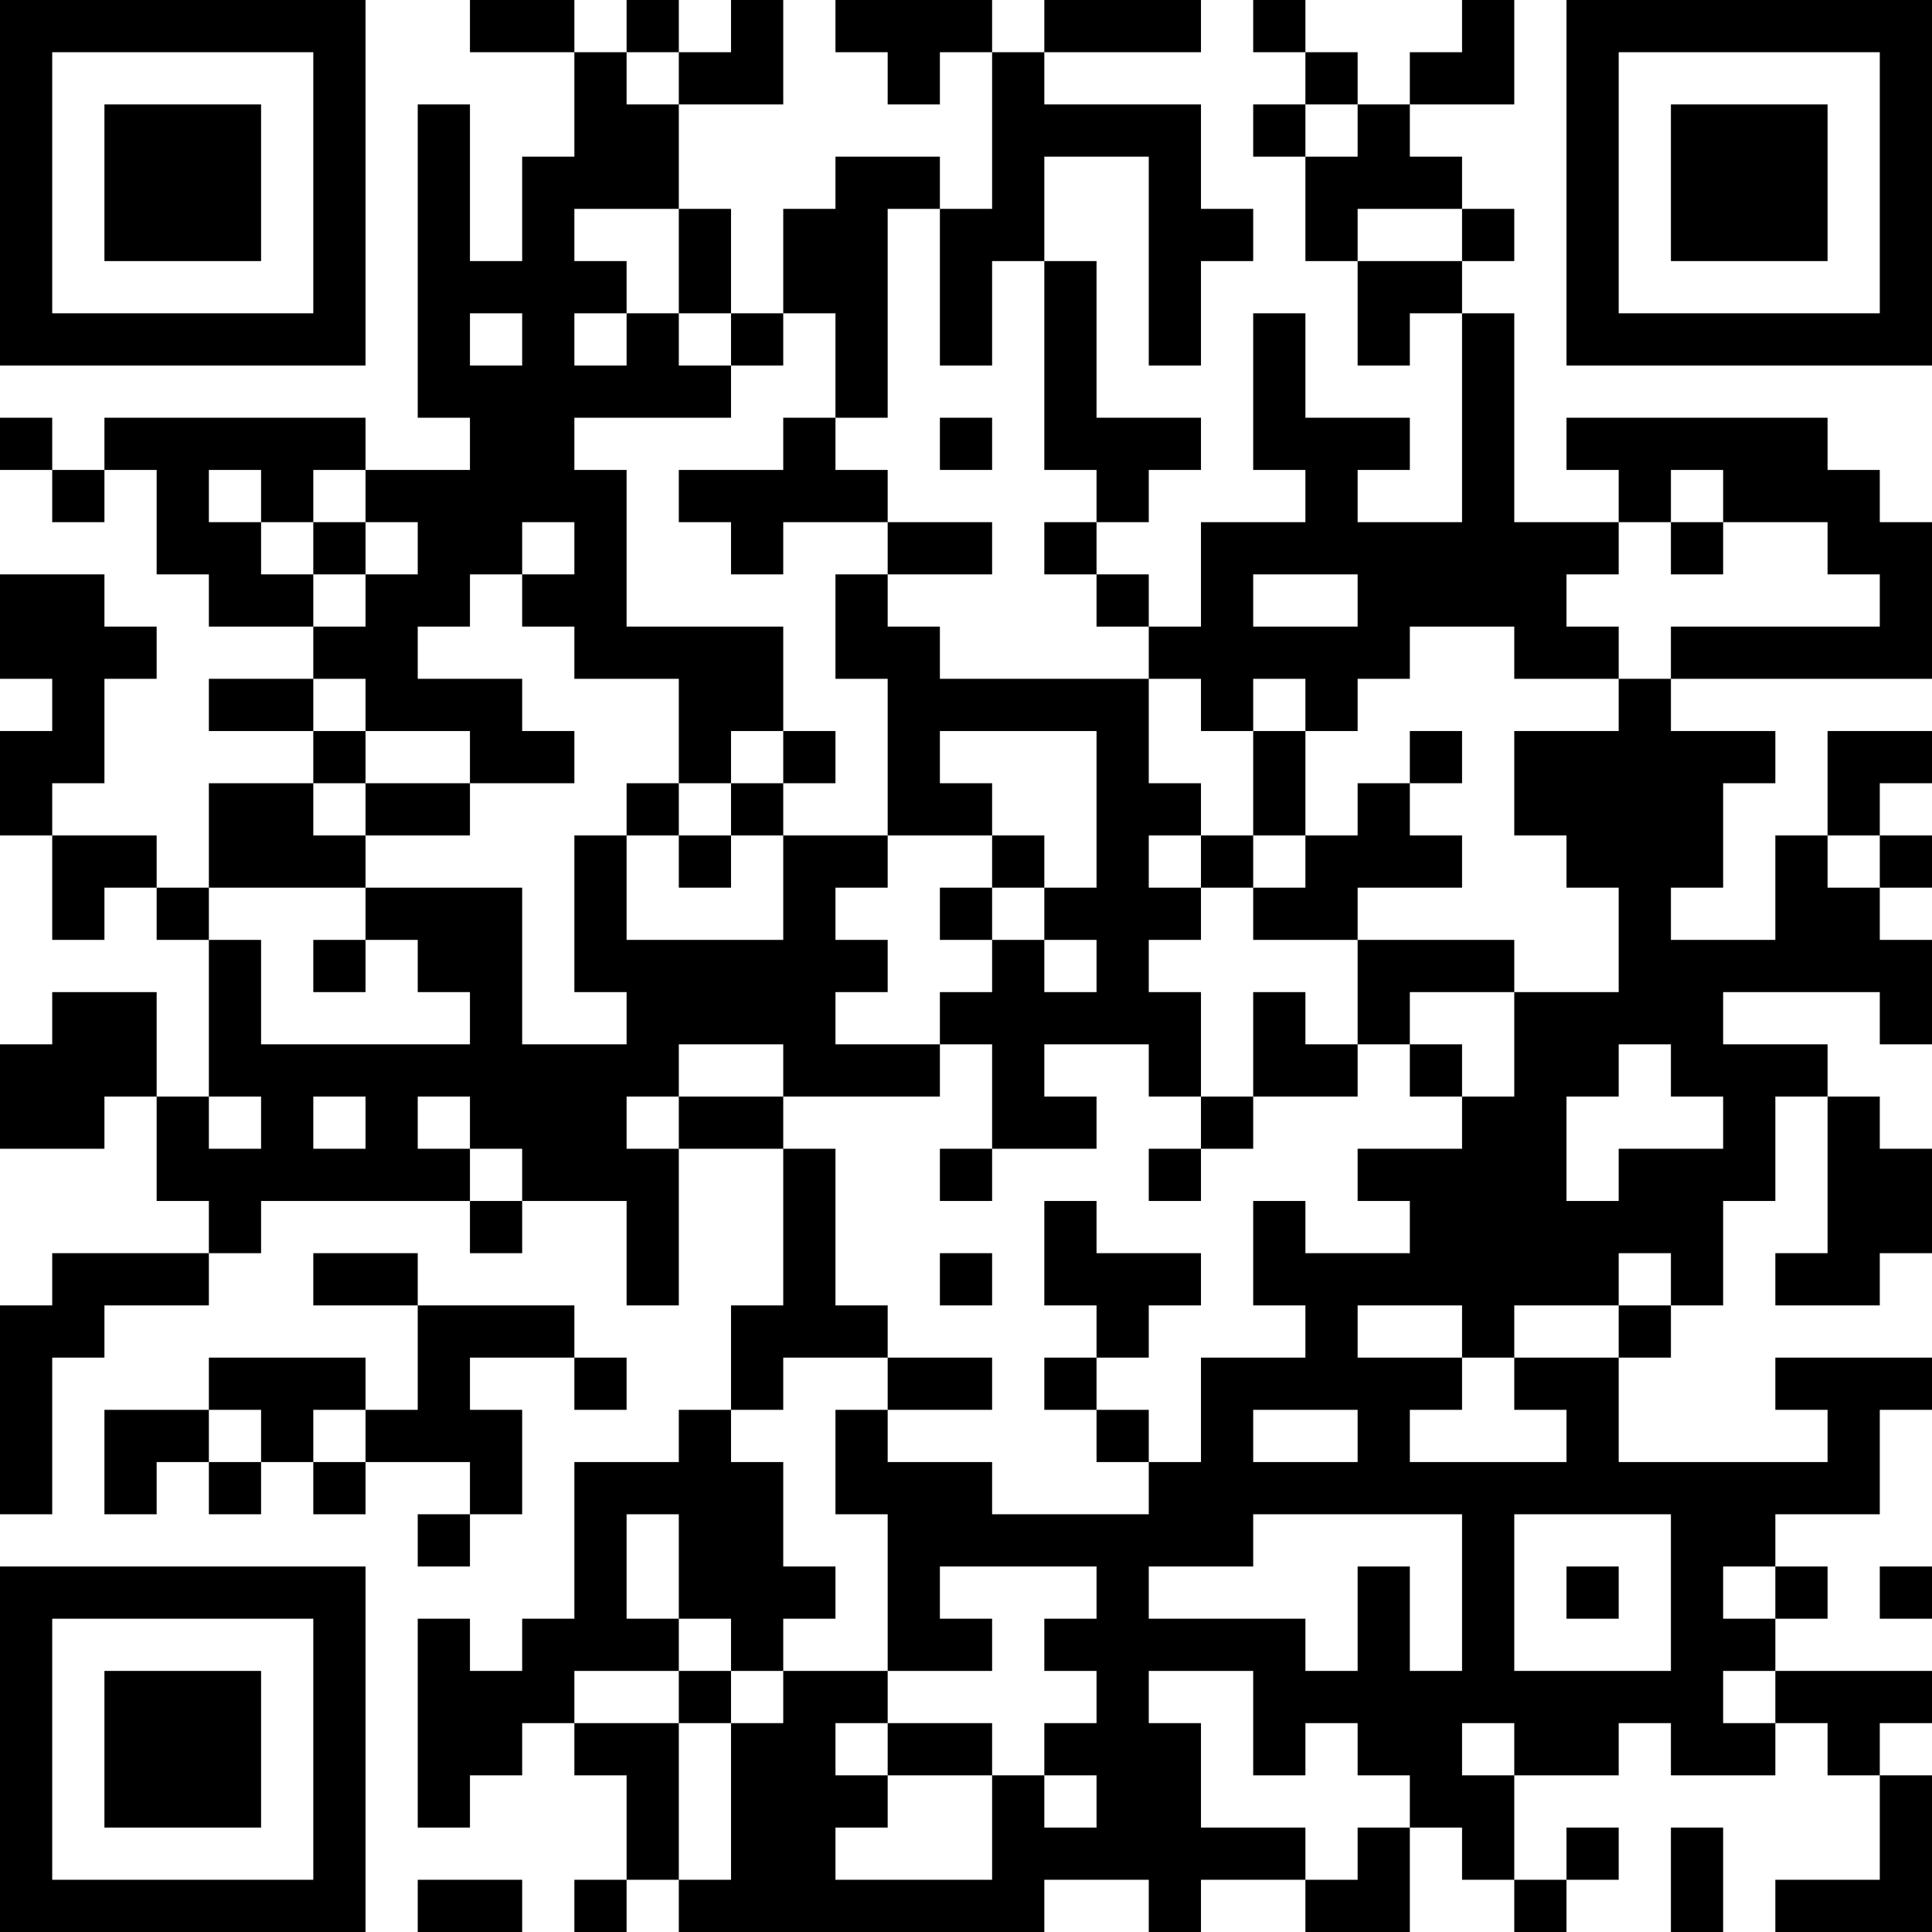
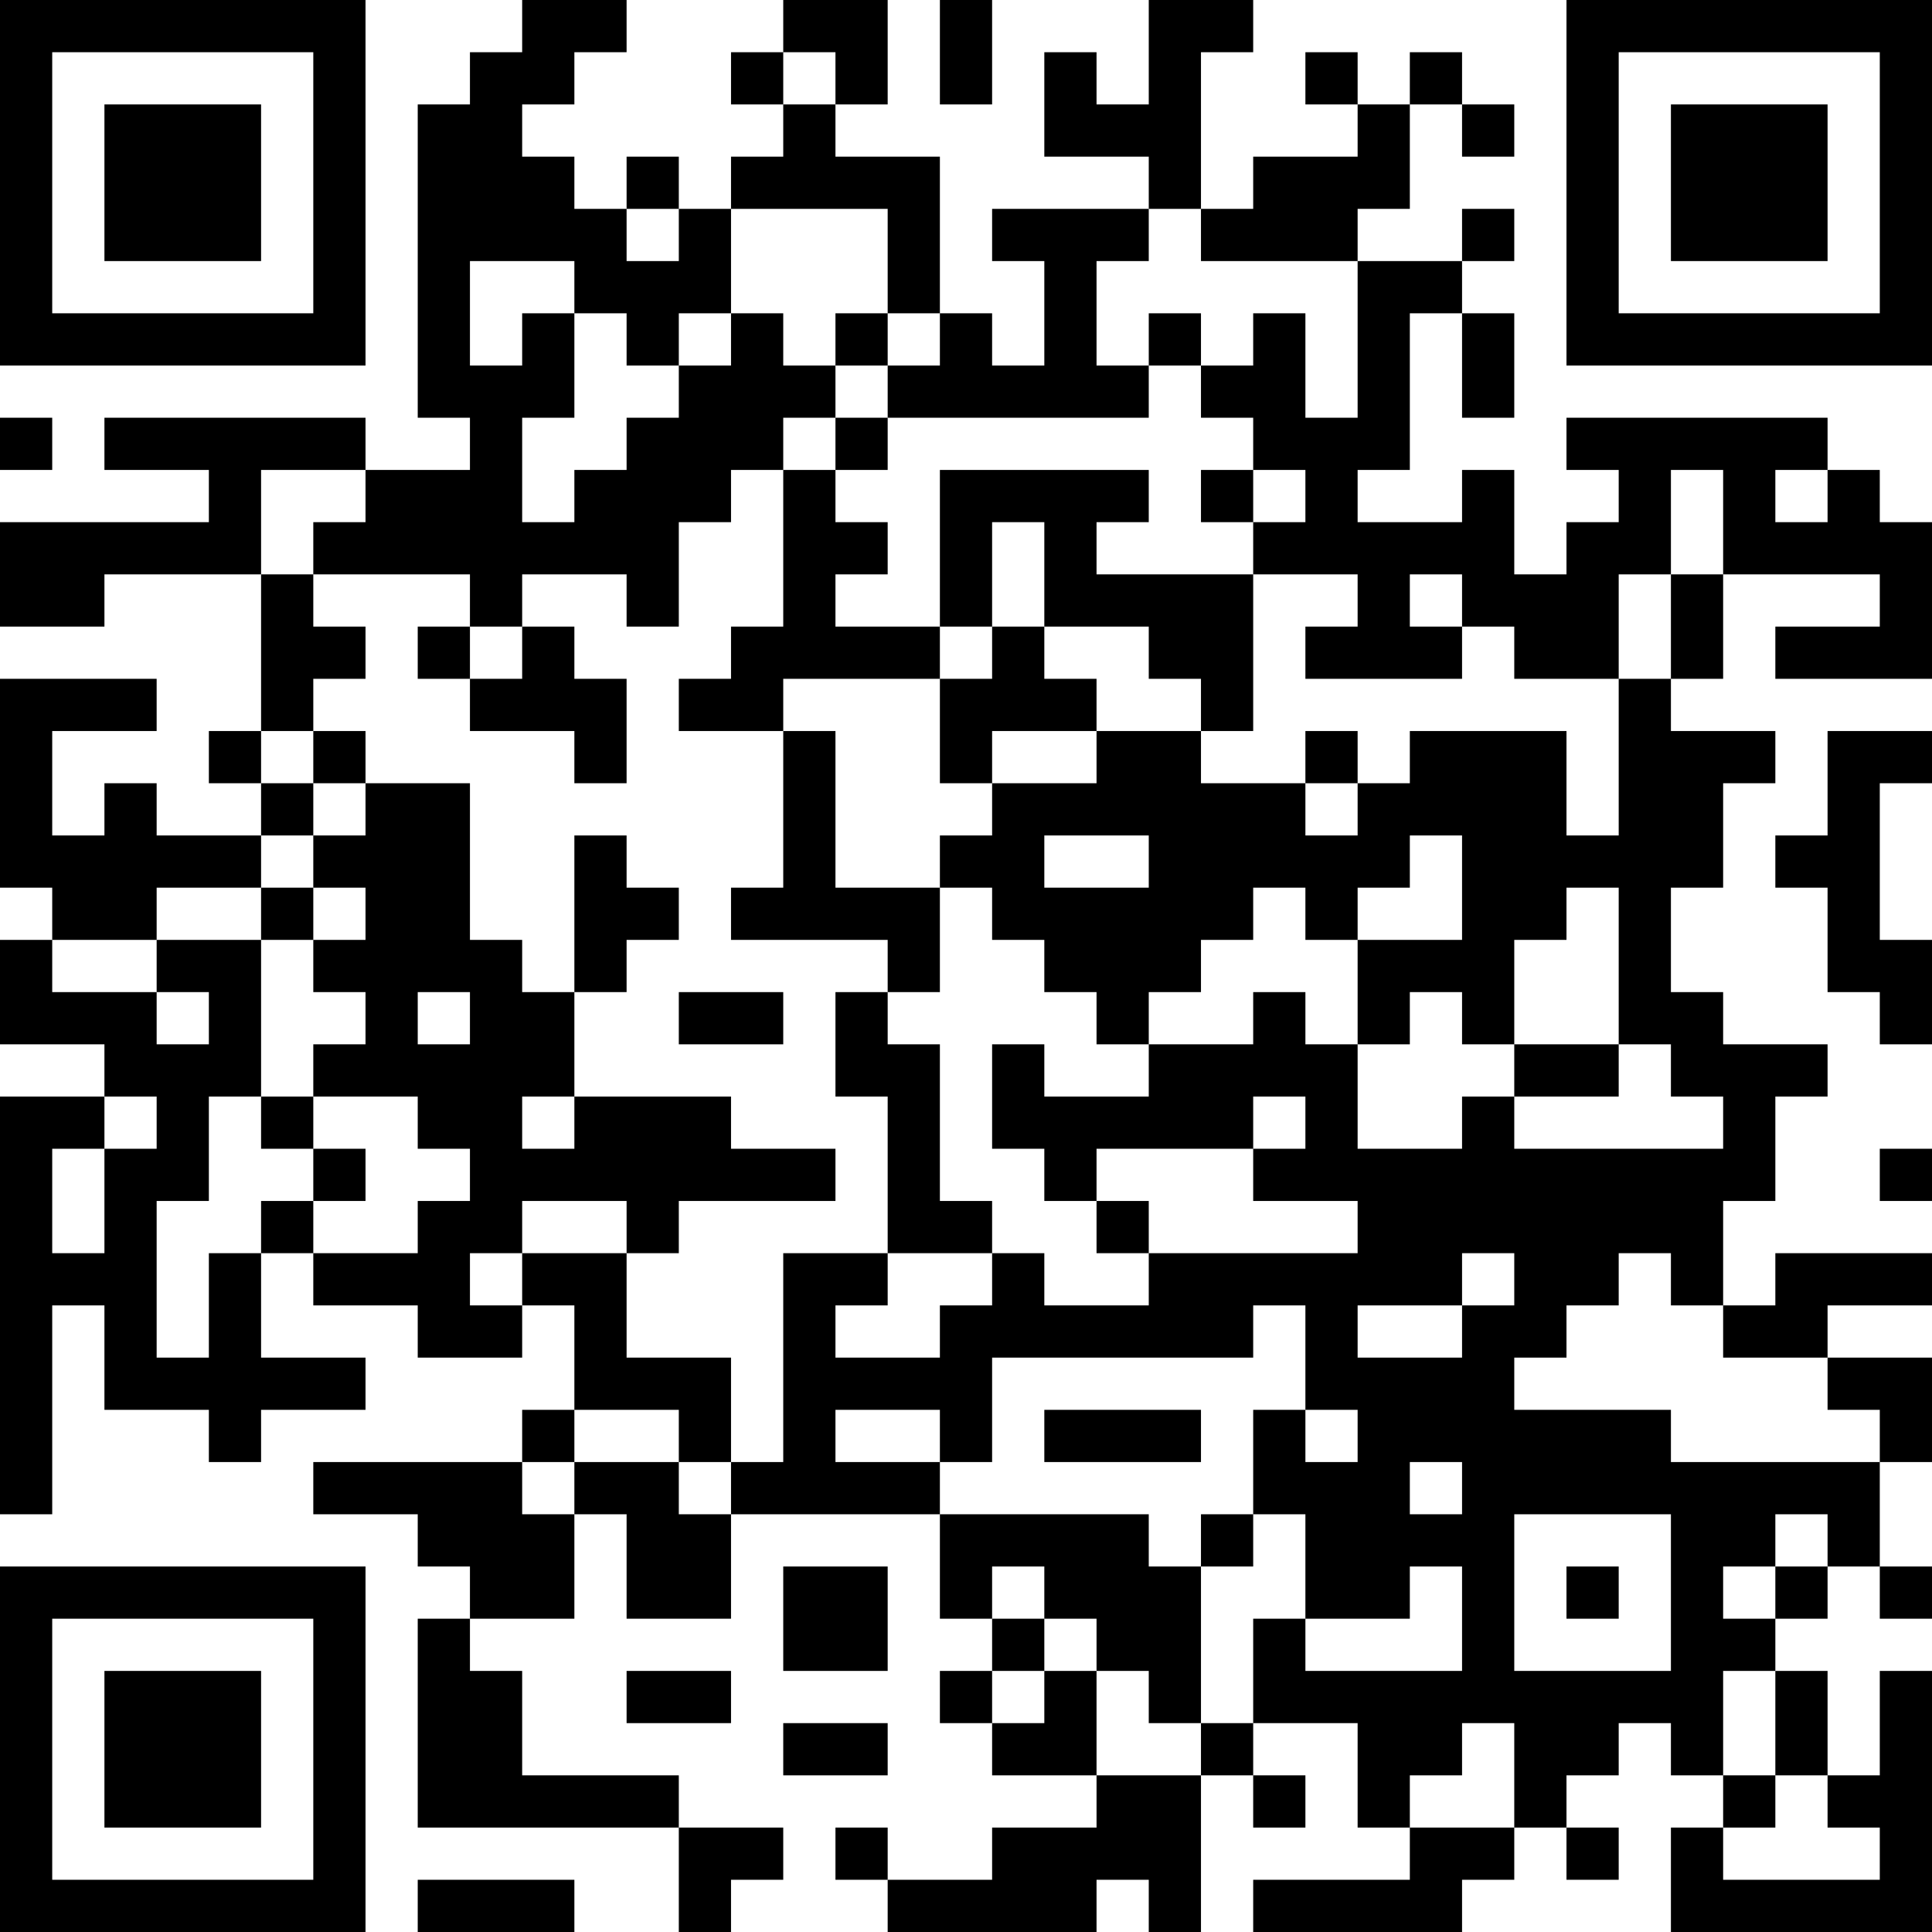
<svg xmlns="http://www.w3.org/2000/svg" width="37mm" height="37mm" version="1.1" viewBox="0 0 37 37">
-   <path d="M0,0H1V1H0zM1,0H2V1H1zM2,0H3V1H2zM3,0H4V1H3zM4,0H5V1H4zM5,0H6V1H5zM6,0H7V1H6zM9,0H10V1H9zM10,0H11V1H10zM12,0H13V1H12zM14,0H15V1H14zM16,0H17V1H16zM17,0H18V1H17zM18,0H19V1H18zM20,0H21V1H20zM21,0H22V1H21zM22,0H23V1H22zM24,0H25V1H24zM28,0H29V1H28zM30,0H31V1H30zM31,0H32V1H31zM32,0H33V1H32zM33,0H34V1H33zM34,0H35V1H34zM35,0H36V1H35zM36,0H37V1H36zM0,1H1V2H0zM6,1H7V2H6zM11,1H12V2H11zM13,1H14V2H13zM14,1H15V2H14zM17,1H18V2H17zM19,1H20V2H19zM25,1H26V2H25zM27,1H28V2H27zM28,1H29V2H28zM30,1H31V2H30zM36,1H37V2H36zM0,2H1V3H0zM2,2H3V3H2zM3,2H4V3H3zM4,2H5V3H4zM6,2H7V3H6zM8,2H9V3H8zM11,2H12V3H11zM12,2H13V3H12zM19,2H20V3H19zM20,2H21V3H20zM21,2H22V3H21zM22,2H23V3H22zM24,2H25V3H24zM26,2H27V3H26zM30,2H31V3H30zM32,2H33V3H32zM33,2H34V3H33zM34,2H35V3H34zM36,2H37V3H36zM0,3H1V4H0zM2,3H3V4H2zM3,3H4V4H3zM4,3H5V4H4zM6,3H7V4H6zM8,3H9V4H8zM10,3H11V4H10zM11,3H12V4H11zM12,3H13V4H12zM16,3H17V4H16zM17,3H18V4H17zM19,3H20V4H19zM22,3H23V4H22zM25,3H26V4H25zM26,3H27V4H26zM27,3H28V4H27zM30,3H31V4H30zM32,3H33V4H32zM33,3H34V4H33zM34,3H35V4H34zM36,3H37V4H36zM0,4H1V5H0zM2,4H3V5H2zM3,4H4V5H3zM4,4H5V5H4zM6,4H7V5H6zM8,4H9V5H8zM10,4H11V5H10zM13,4H14V5H13zM15,4H16V5H15zM16,4H17V5H16zM18,4H19V5H18zM19,4H20V5H19zM22,4H23V5H22zM23,4H24V5H23zM25,4H26V5H25zM28,4H29V5H28zM30,4H31V5H30zM32,4H33V5H32zM33,4H34V5H33zM34,4H35V5H34zM36,4H37V5H36zM0,5H1V6H0zM6,5H7V6H6zM8,5H9V6H8zM9,5H10V6H9zM10,5H11V6H10zM11,5H12V6H11zM13,5H14V6H13zM15,5H16V6H15zM16,5H17V6H16zM18,5H19V6H18zM20,5H21V6H20zM22,5H23V6H22zM26,5H27V6H26zM27,5H28V6H27zM30,5H31V6H30zM36,5H37V6H36zM0,6H1V7H0zM1,6H2V7H1zM2,6H3V7H2zM3,6H4V7H3zM4,6H5V7H4zM5,6H6V7H5zM6,6H7V7H6zM8,6H9V7H8zM10,6H11V7H10zM12,6H13V7H12zM14,6H15V7H14zM16,6H17V7H16zM18,6H19V7H18zM20,6H21V7H20zM22,6H23V7H22zM24,6H25V7H24zM26,6H27V7H26zM28,6H29V7H28zM30,6H31V7H30zM31,6H32V7H31zM32,6H33V7H32zM33,6H34V7H33zM34,6H35V7H34zM35,6H36V7H35zM36,6H37V7H36zM8,7H9V8H8zM9,7H10V8H9zM10,7H11V8H10zM11,7H12V8H11zM12,7H13V8H12zM13,7H14V8H13zM16,7H17V8H16zM20,7H21V8H20zM24,7H25V8H24zM28,7H29V8H28zM0,8H1V9H0zM2,8H3V9H2zM3,8H4V9H3zM4,8H5V9H4zM5,8H6V9H5zM6,8H7V9H6zM9,8H10V9H9zM10,8H11V9H10zM15,8H16V9H15zM18,8H19V9H18zM20,8H21V9H20zM21,8H22V9H21zM22,8H23V9H22zM24,8H25V9H24zM25,8H26V9H25zM26,8H27V9H26zM28,8H29V9H28zM30,8H31V9H30zM31,8H32V9H31zM32,8H33V9H32zM33,8H34V9H33zM34,8H35V9H34zM1,9H2V10H1zM3,9H4V10H3zM5,9H6V10H5zM7,9H8V10H7zM8,9H9V10H8zM9,9H10V10H9zM10,9H11V10H10zM11,9H12V10H11zM13,9H14V10H13zM14,9H15V10H14zM15,9H16V10H15zM16,9H17V10H16zM21,9H22V10H21zM25,9H26V10H25zM28,9H29V10H28zM31,9H32V10H31zM33,9H34V10H33zM34,9H35V10H34zM35,9H36V10H35zM3,10H4V11H3zM4,10H5V11H4zM6,10H7V11H6zM8,10H9V11H8zM9,10H10V11H9zM11,10H12V11H11zM14,10H15V11H14zM17,10H18V11H17zM18,10H19V11H18zM20,10H21V11H20zM23,10H24V11H23zM24,10H25V11H24zM25,10H26V11H25zM26,10H27V11H26zM27,10H28V11H27zM28,10H29V11H28zM29,10H30V11H29zM30,10H31V11H30zM32,10H33V11H32zM35,10H36V11H35zM36,10H37V11H36zM0,11H1V12H0zM1,11H2V12H1zM4,11H5V12H4zM5,11H6V12H5zM7,11H8V12H7zM8,11H9V12H8zM10,11H11V12H10zM11,11H12V12H11zM16,11H17V12H16zM21,11H22V12H21zM23,11H24V12H23zM26,11H27V12H26zM27,11H28V12H27zM28,11H29V12H28zM29,11H30V12H29zM36,11H37V12H36zM0,12H1V13H0zM1,12H2V13H1zM2,12H3V13H2zM6,12H7V13H6zM7,12H8V13H7zM11,12H12V13H11zM12,12H13V13H12zM13,12H14V13H13zM14,12H15V13H14zM16,12H17V13H16zM17,12H18V13H17zM22,12H23V13H22zM23,12H24V13H23zM24,12H25V13H24zM25,12H26V13H25zM26,12H27V13H26zM29,12H30V13H29zM30,12H31V13H30zM32,12H33V13H32zM33,12H34V13H33zM34,12H35V13H34zM35,12H36V13H35zM36,12H37V13H36zM1,13H2V14H1zM4,13H5V14H4zM5,13H6V14H5zM7,13H8V14H7zM8,13H9V14H8zM9,13H10V14H9zM13,13H14V14H13zM14,13H15V14H14zM17,13H18V14H17zM18,13H19V14H18zM19,13H20V14H19zM20,13H21V14H20zM21,13H22V14H21zM23,13H24V14H23zM25,13H26V14H25zM31,13H32V14H31zM0,14H1V15H0zM1,14H2V15H1zM6,14H7V15H6zM9,14H10V15H9zM10,14H11V15H10zM13,14H14V15H13zM15,14H16V15H15zM17,14H18V15H17zM21,14H22V15H21zM24,14H25V15H24zM27,14H28V15H27zM29,14H30V15H29zM30,14H31V15H30zM31,14H32V15H31zM32,14H33V15H32zM33,14H34V15H33zM35,14H36V15H35zM36,14H37V15H36zM0,15H1V16H0zM4,15H5V16H4zM5,15H6V16H5zM7,15H8V16H7zM8,15H9V16H8zM12,15H13V16H12zM14,15H15V16H14zM17,15H18V16H17zM18,15H19V16H18zM21,15H22V16H21zM22,15H23V16H22zM24,15H25V16H24zM26,15H27V16H26zM29,15H30V16H29zM30,15H31V16H30zM31,15H32V16H31zM32,15H33V16H32zM35,15H36V16H35zM1,16H2V17H1zM2,16H3V17H2zM4,16H5V17H4zM5,16H6V17H5zM6,16H7V17H6zM11,16H12V17H11zM13,16H14V17H13zM15,16H16V17H15zM16,16H17V17H16zM19,16H20V17H19zM21,16H22V17H21zM23,16H24V17H23zM25,16H26V17H25zM26,16H27V17H26zM27,16H28V17H27zM30,16H31V17H30zM31,16H32V17H31zM32,16H33V17H32zM34,16H35V17H34zM36,16H37V17H36zM1,17H2V18H1zM3,17H4V18H3zM7,17H8V18H7zM8,17H9V18H8zM9,17H10V18H9zM11,17H12V18H11zM15,17H16V18H15zM18,17H19V18H18zM20,17H21V18H20zM21,17H22V18H21zM22,17H23V18H22zM24,17H25V18H24zM25,17H26V18H25zM31,17H32V18H31zM34,17H35V18H34zM35,17H36V18H35zM4,18H5V19H4zM6,18H7V19H6zM8,18H9V19H8zM9,18H10V19H9zM11,18H12V19H11zM12,18H13V19H12zM13,18H14V19H13zM14,18H15V19H14zM15,18H16V19H15zM16,18H17V19H16zM19,18H20V19H19zM21,18H22V19H21zM26,18H27V19H26zM27,18H28V19H27zM28,18H29V19H28zM31,18H32V19H31zM32,18H33V19H32zM33,18H34V19H33zM34,18H35V19H34zM35,18H36V19H35zM36,18H37V19H36zM1,19H2V20H1zM2,19H3V20H2zM4,19H5V20H4zM9,19H10V20H9zM12,19H13V20H12zM13,19H14V20H13zM14,19H15V20H14zM15,19H16V20H15zM18,19H19V20H18zM19,19H20V20H19zM20,19H21V20H20zM21,19H22V20H21zM22,19H23V20H22zM24,19H25V20H24zM26,19H27V20H26zM29,19H30V20H29zM30,19H31V20H30zM31,19H32V20H31zM32,19H33V20H32zM36,19H37V20H36zM0,20H1V21H0zM1,20H2V21H1zM2,20H3V21H2zM4,20H5V21H4zM5,20H6V21H5zM6,20H7V21H6zM7,20H8V21H7zM8,20H9V21H8zM9,20H10V21H9zM10,20H11V21H10zM11,20H12V21H11zM12,20H13V21H12zM15,20H16V21H15zM16,20H17V21H16zM17,20H18V21H17zM19,20H20V21H19zM22,20H23V21H22zM24,20H25V21H24zM25,20H26V21H25zM27,20H28V21H27zM29,20H30V21H29zM30,20H31V21H30zM32,20H33V21H32zM33,20H34V21H33zM34,20H35V21H34zM0,21H1V22H0zM1,21H2V22H1zM3,21H4V22H3zM5,21H6V22H5zM7,21H8V22H7zM9,21H10V22H9zM10,21H11V22H10zM11,21H12V22H11zM13,21H14V22H13zM14,21H15V22H14zM19,21H20V22H19zM20,21H21V22H20zM23,21H24V22H23zM28,21H29V22H28zM29,21H30V22H29zM33,21H34V22H33zM35,21H36V22H35zM3,22H4V23H3zM4,22H5V23H4zM5,22H6V23H5zM6,22H7V23H6zM7,22H8V23H7zM8,22H9V23H8zM10,22H11V23H10zM11,22H12V23H11zM12,22H13V23H12zM15,22H16V23H15zM18,22H19V23H18zM22,22H23V23H22zM26,22H27V23H26zM27,22H28V23H27zM28,22H29V23H28zM29,22H30V23H29zM31,22H32V23H31zM32,22H33V23H32zM33,22H34V23H33zM35,22H36V23H35zM36,22H37V23H36zM4,23H5V24H4zM9,23H10V24H9zM12,23H13V24H12zM15,23H16V24H15zM20,23H21V24H20zM24,23H25V24H24zM27,23H28V24H27zM28,23H29V24H28zM29,23H30V24H29zM30,23H31V24H30zM31,23H32V24H31zM32,23H33V24H32zM35,23H36V24H35zM36,23H37V24H36zM1,24H2V25H1zM2,24H3V25H2zM3,24H4V25H3zM6,24H7V25H6zM7,24H8V25H7zM12,24H13V25H12zM15,24H16V25H15zM18,24H19V25H18zM20,24H21V25H20zM21,24H22V25H21zM22,24H23V25H22zM24,24H25V25H24zM25,24H26V25H25zM26,24H27V25H26zM27,24H28V25H27zM28,24H29V25H28zM29,24H30V25H29zM30,24H31V25H30zM32,24H33V25H32zM34,24H35V25H34zM35,24H36V25H35zM0,25H1V26H0zM1,25H2V26H1zM8,25H9V26H8zM9,25H10V26H9zM10,25H11V26H10zM14,25H15V26H14zM15,25H16V26H15zM16,25H17V26H16zM21,25H22V26H21zM25,25H26V26H25zM28,25H29V26H28zM31,25H32V26H31zM0,26H1V27H0zM4,26H5V27H4zM5,26H6V27H5zM6,26H7V27H6zM8,26H9V27H8zM11,26H12V27H11zM14,26H15V27H14zM17,26H18V27H17zM18,26H19V27H18zM20,26H21V27H20zM23,26H24V27H23zM24,26H25V27H24zM25,26H26V27H25zM26,26H27V27H26zM27,26H28V27H27zM29,26H30V27H29zM30,26H31V27H30zM34,26H35V27H34zM35,26H36V27H35zM36,26H37V27H36zM0,27H1V28H0zM2,27H3V28H2zM3,27H4V28H3zM5,27H6V28H5zM7,27H8V28H7zM8,27H9V28H8zM9,27H10V28H9zM13,27H14V28H13zM16,27H17V28H16zM21,27H22V28H21zM23,27H24V28H23zM26,27H27V28H26zM30,27H31V28H30zM35,27H36V28H35zM0,28H1V29H0zM2,28H3V29H2zM4,28H5V29H4zM6,28H7V29H6zM9,28H10V29H9zM11,28H12V29H11zM12,28H13V29H12zM13,28H14V29H13zM14,28H15V29H14zM16,28H17V29H16zM17,28H18V29H17zM18,28H19V29H18zM22,28H23V29H22zM23,28H24V29H23zM24,28H25V29H24zM25,28H26V29H25zM26,28H27V29H26zM27,28H28V29H27zM28,28H29V29H28zM29,28H30V29H29zM30,28H31V29H30zM31,28H32V29H31zM32,28H33V29H32zM33,28H34V29H33zM34,28H35V29H34zM35,28H36V29H35zM8,29H9V30H8zM11,29H12V30H11zM13,29H14V30H13zM14,29H15V30H14zM17,29H18V30H17zM18,29H19V30H18zM19,29H20V30H19zM20,29H21V30H20zM21,29H22V30H21zM22,29H23V30H22zM23,29H24V30H23zM28,29H29V30H28zM32,29H33V30H32zM33,29H34V30H33zM0,30H1V31H0zM1,30H2V31H1zM2,30H3V31H2zM3,30H4V31H3zM4,30H5V31H4zM5,30H6V31H5zM6,30H7V31H6zM11,30H12V31H11zM13,30H14V31H13zM14,30H15V31H14zM15,30H16V31H15zM17,30H18V31H17zM21,30H22V31H21zM26,30H27V31H26zM28,30H29V31H28zM30,30H31V31H30zM32,30H33V31H32zM34,30H35V31H34zM36,30H37V31H36zM0,31H1V32H0zM6,31H7V32H6zM8,31H9V32H8zM10,31H11V32H10zM11,31H12V32H11zM12,31H13V32H12zM14,31H15V32H14zM17,31H18V32H17zM18,31H19V32H18zM20,31H21V32H20zM21,31H22V32H21zM22,31H23V32H22zM23,31H24V32H23zM24,31H25V32H24zM26,31H27V32H26zM28,31H29V32H28zM32,31H33V32H32zM33,31H34V32H33zM0,32H1V33H0zM2,32H3V33H2zM3,32H4V33H3zM4,32H5V33H4zM6,32H7V33H6zM8,32H9V33H8zM9,32H10V33H9zM10,32H11V33H10zM13,32H14V33H13zM15,32H16V33H15zM16,32H17V33H16zM21,32H22V33H21zM24,32H25V33H24zM25,32H26V33H25zM26,32H27V33H26zM27,32H28V33H27zM28,32H29V33H28zM29,32H30V33H29zM30,32H31V33H30zM31,32H32V33H31zM32,32H33V33H32zM34,32H35V33H34zM35,32H36V33H35zM36,32H37V33H36zM0,33H1V34H0zM2,33H3V34H2zM3,33H4V34H3zM4,33H5V34H4zM6,33H7V34H6zM8,33H9V34H8zM9,33H10V34H9zM11,33H12V34H11zM12,33H13V34H12zM14,33H15V34H14zM15,33H16V34H15zM17,33H18V34H17zM18,33H19V34H18zM20,33H21V34H20zM21,33H22V34H21zM22,33H23V34H22zM24,33H25V34H24zM26,33H27V34H26zM27,33H28V34H27zM29,33H30V34H29zM30,33H31V34H30zM32,33H33V34H32zM33,33H34V34H33zM35,33H36V34H35zM0,34H1V35H0zM2,34H3V35H2zM3,34H4V35H3zM4,34H5V35H4zM6,34H7V35H6zM8,34H9V35H8zM12,34H13V35H12zM14,34H15V35H14zM15,34H16V35H15zM16,34H17V35H16zM19,34H20V35H19zM21,34H22V35H21zM22,34H23V35H22zM27,34H28V35H27zM28,34H29V35H28zM36,34H37V35H36zM0,35H1V36H0zM6,35H7V36H6zM12,35H13V36H12zM14,35H15V36H14zM15,35H16V36H15zM19,35H20V36H19zM20,35H21V36H20zM21,35H22V36H21zM22,35H23V36H22zM23,35H24V36H23zM24,35H25V36H24zM26,35H27V36H26zM28,35H29V36H28zM30,35H31V36H30zM32,35H33V36H32zM36,35H37V36H36zM0,36H1V37H0zM1,36H2V37H1zM2,36H3V37H2zM3,36H4V37H3zM4,36H5V37H4zM5,36H6V37H5zM6,36H7V37H6zM8,36H9V37H8zM9,36H10V37H9zM11,36H12V37H11zM13,36H14V37H13zM14,36H15V37H14zM15,36H16V37H15zM16,36H17V37H16zM17,36H18V37H17zM18,36H19V37H18zM19,36H20V37H19zM22,36H23V37H22zM25,36H26V37H25zM26,36H27V37H26zM29,36H30V37H29zM32,36H33V37H32zM34,36H35V37H34zM35,36H36V37H35zM36,36H37V37H36z" id="qr-path" fill="#000000" fill-opacity="1" fill-rule="nonzero" stroke="none" />
+   <path d="M0,0H1V1H0zM1,0H2V1H1zM2,0H3V1H2zM3,0H4V1H3zM4,0H5V1H4zM5,0H6V1H5zM6,0H7V1H6zM10,0H11V1H10zM11,0H12V1H11zM15,0H16V1H15zM16,0H17V1H16zM18,0H19V1H18zM22,0H23V1H22zM23,0H24V1H23zM30,0H31V1H30zM31,0H32V1H31zM32,0H33V1H32zM33,0H34V1H33zM34,0H35V1H34zM35,0H36V1H35zM36,0H37V1H36zM0,1H1V2H0zM6,1H7V2H6zM9,1H10V2H9zM10,1H11V2H10zM14,1H15V2H14zM16,1H17V2H16zM18,1H19V2H18zM20,1H21V2H20zM22,1H23V2H22zM25,1H26V2H25zM27,1H28V2H27zM30,1H31V2H30zM36,1H37V2H36zM0,2H1V3H0zM2,2H3V3H2zM3,2H4V3H3zM4,2H5V3H4zM6,2H7V3H6zM8,2H9V3H8zM9,2H10V3H9zM15,2H16V3H15zM20,2H21V3H20zM21,2H22V3H21zM22,2H23V3H22zM26,2H27V3H26zM28,2H29V3H28zM30,2H31V3H30zM32,2H33V3H32zM33,2H34V3H33zM34,2H35V3H34zM36,2H37V3H36zM0,3H1V4H0zM2,3H3V4H2zM3,3H4V4H3zM4,3H5V4H4zM6,3H7V4H6zM8,3H9V4H8zM9,3H10V4H9zM10,3H11V4H10zM12,3H13V4H12zM14,3H15V4H14zM15,3H16V4H15zM16,3H17V4H16zM17,3H18V4H17zM22,3H23V4H22zM24,3H25V4H24zM25,3H26V4H25zM26,3H27V4H26zM30,3H31V4H30zM32,3H33V4H32zM33,3H34V4H33zM34,3H35V4H34zM36,3H37V4H36zM0,4H1V5H0zM2,4H3V5H2zM3,4H4V5H3zM4,4H5V5H4zM6,4H7V5H6zM8,4H9V5H8zM9,4H10V5H9zM10,4H11V5H10zM11,4H12V5H11zM13,4H14V5H13zM17,4H18V5H17zM19,4H20V5H19zM20,4H21V5H20zM21,4H22V5H21zM23,4H24V5H23zM24,4H25V5H24zM25,4H26V5H25zM28,4H29V5H28zM30,4H31V5H30zM32,4H33V5H32zM33,4H34V5H33zM34,4H35V5H34zM36,4H37V5H36zM0,5H1V6H0zM6,5H7V6H6zM8,5H9V6H8zM11,5H12V6H11zM12,5H13V6H12zM13,5H14V6H13zM17,5H18V6H17zM20,5H21V6H20zM26,5H27V6H26zM27,5H28V6H27zM30,5H31V6H30zM36,5H37V6H36zM0,6H1V7H0zM1,6H2V7H1zM2,6H3V7H2zM3,6H4V7H3zM4,6H5V7H4zM5,6H6V7H5zM6,6H7V7H6zM8,6H9V7H8zM10,6H11V7H10zM12,6H13V7H12zM14,6H15V7H14zM16,6H17V7H16zM18,6H19V7H18zM20,6H21V7H20zM22,6H23V7H22zM24,6H25V7H24zM26,6H27V7H26zM28,6H29V7H28zM30,6H31V7H30zM31,6H32V7H31zM32,6H33V7H32zM33,6H34V7H33zM34,6H35V7H34zM35,6H36V7H35zM36,6H37V7H36zM8,7H9V8H8zM9,7H10V8H9zM10,7H11V8H10zM13,7H14V8H13zM14,7H15V8H14zM15,7H16V8H15zM17,7H18V8H17zM18,7H19V8H18zM19,7H20V8H19zM20,7H21V8H20zM21,7H22V8H21zM23,7H24V8H23zM24,7H25V8H24zM26,7H27V8H26zM28,7H29V8H28zM0,8H1V9H0zM2,8H3V9H2zM3,8H4V9H3zM4,8H5V9H4zM5,8H6V9H5zM6,8H7V9H6zM9,8H10V9H9zM12,8H13V9H12zM13,8H14V9H13zM14,8H15V9H14zM16,8H17V9H16zM24,8H25V9H24zM25,8H26V9H25zM26,8H27V9H26zM30,8H31V9H30zM31,8H32V9H31zM32,8H33V9H32zM33,8H34V9H33zM34,8H35V9H34zM4,9H5V10H4zM7,9H8V10H7zM8,9H9V10H8zM9,9H10V10H9zM11,9H12V10H11zM12,9H13V10H12zM13,9H14V10H13zM15,9H16V10H15zM18,9H19V10H18zM19,9H20V10H19zM20,9H21V10H20zM21,9H22V10H21zM23,9H24V10H23zM25,9H26V10H25zM28,9H29V10H28zM31,9H32V10H31zM33,9H34V10H33zM35,9H36V10H35zM0,10H1V11H0zM1,10H2V11H1zM2,10H3V11H2zM3,10H4V11H3zM4,10H5V11H4zM6,10H7V11H6zM7,10H8V11H7zM8,10H9V11H8zM9,10H10V11H9zM10,10H11V11H10zM11,10H12V11H11zM12,10H13V11H12zM15,10H16V11H15zM16,10H17V11H16zM18,10H19V11H18zM20,10H21V11H20zM24,10H25V11H24zM25,10H26V11H25zM26,10H27V11H26zM27,10H28V11H27zM28,10H29V11H28zM30,10H31V11H30zM31,10H32V11H31zM33,10H34V11H33zM34,10H35V11H34zM35,10H36V11H35zM36,10H37V11H36zM0,11H1V12H0zM1,11H2V12H1zM5,11H6V12H5zM9,11H10V12H9zM12,11H13V12H12zM15,11H16V12H15zM18,11H19V12H18zM20,11H21V12H20zM21,11H22V12H21zM22,11H23V12H22zM23,11H24V12H23zM26,11H27V12H26zM28,11H29V12H28zM29,11H30V12H29zM30,11H31V12H30zM32,11H33V12H32zM36,11H37V12H36zM5,12H6V13H5zM6,12H7V13H6zM8,12H9V13H8zM10,12H11V13H10zM14,12H15V13H14zM15,12H16V13H15zM16,12H17V13H16zM17,12H18V13H17zM19,12H20V13H19zM22,12H23V13H22zM23,12H24V13H23zM25,12H26V13H25zM26,12H27V13H26zM27,12H28V13H27zM29,12H30V13H29zM30,12H31V13H30zM32,12H33V13H32zM34,12H35V13H34zM35,12H36V13H35zM36,12H37V13H36zM0,13H1V14H0zM1,13H2V14H1zM2,13H3V14H2zM5,13H6V14H5zM9,13H10V14H9zM10,13H11V14H10zM11,13H12V14H11zM13,13H14V14H13zM14,13H15V14H14zM18,13H19V14H18zM19,13H20V14H19zM20,13H21V14H20zM23,13H24V14H23zM31,13H32V14H31zM0,14H1V15H0zM4,14H5V15H4zM6,14H7V15H6zM11,14H12V15H11zM15,14H16V15H15zM18,14H19V15H18zM21,14H22V15H21zM22,14H23V15H22zM25,14H26V15H25zM27,14H28V15H27zM28,14H29V15H28zM29,14H30V15H29zM31,14H32V15H31zM32,14H33V15H32zM33,14H34V15H33zM35,14H36V15H35zM36,14H37V15H36zM0,15H1V16H0zM2,15H3V16H2zM5,15H6V16H5zM7,15H8V16H7zM8,15H9V16H8zM15,15H16V16H15zM19,15H20V16H19zM20,15H21V16H20zM21,15H22V16H21zM22,15H23V16H22zM23,15H24V16H23zM24,15H25V16H24zM26,15H27V16H26zM27,15H28V16H27zM28,15H29V16H28zM29,15H30V16H29zM31,15H32V16H31zM32,15H33V16H32zM35,15H36V16H35zM0,16H1V17H0zM1,16H2V17H1zM2,16H3V17H2zM3,16H4V17H3zM4,16H5V17H4zM6,16H7V17H6zM7,16H8V17H7zM8,16H9V17H8zM11,16H12V17H11zM15,16H16V17H15zM18,16H19V17H18zM19,16H20V17H19zM22,16H23V17H22zM23,16H24V17H23zM24,16H25V17H24zM25,16H26V17H25zM26,16H27V17H26zM28,16H29V17H28zM29,16H30V17H29zM30,16H31V17H30zM31,16H32V17H31zM32,16H33V17H32zM34,16H35V17H34zM35,16H36V17H35zM1,17H2V18H1zM2,17H3V18H2zM5,17H6V18H5zM7,17H8V18H7zM8,17H9V18H8zM11,17H12V18H11zM12,17H13V18H12zM14,17H15V18H14zM15,17H16V18H15zM16,17H17V18H16zM17,17H18V18H17zM19,17H20V18H19zM20,17H21V18H20zM21,17H22V18H21zM22,17H23V18H22zM23,17H24V18H23zM25,17H26V18H25zM28,17H29V18H28zM29,17H30V18H29zM31,17H32V18H31zM35,17H36V18H35zM0,18H1V19H0zM3,18H4V19H3zM4,18H5V19H4zM6,18H7V19H6zM7,18H8V19H7zM8,18H9V19H8zM9,18H10V19H9zM11,18H12V19H11zM17,18H18V19H17zM20,18H21V19H20zM21,18H22V19H21zM22,18H23V19H22zM26,18H27V19H26zM27,18H28V19H27zM28,18H29V19H28zM31,18H32V19H31zM35,18H36V19H35zM36,18H37V19H36zM0,19H1V20H0zM1,19H2V20H1zM2,19H3V20H2zM4,19H5V20H4zM7,19H8V20H7zM9,19H10V20H9zM10,19H11V20H10zM13,19H14V20H13zM14,19H15V20H14zM16,19H17V20H16zM21,19H22V20H21zM24,19H25V20H24zM26,19H27V20H26zM28,19H29V20H28zM31,19H32V20H31zM32,19H33V20H32zM36,19H37V20H36zM2,20H3V21H2zM3,20H4V21H3zM4,20H5V21H4zM6,20H7V21H6zM7,20H8V21H7zM8,20H9V21H8zM9,20H10V21H9zM10,20H11V21H10zM16,20H17V21H16zM17,20H18V21H17zM19,20H20V21H19zM22,20H23V21H22zM23,20H24V21H23zM24,20H25V21H24zM25,20H26V21H25zM29,20H30V21H29zM30,20H31V21H30zM32,20H33V21H32zM33,20H34V21H33zM34,20H35V21H34zM0,21H1V22H0zM1,21H2V22H1zM3,21H4V22H3zM5,21H6V22H5zM8,21H9V22H8zM9,21H10V22H9zM11,21H12V22H11zM12,21H13V22H12zM13,21H14V22H13zM17,21H18V22H17zM19,21H20V22H19zM20,21H21V22H20zM21,21H22V22H21zM22,21H23V22H22zM23,21H24V22H23zM25,21H26V22H25zM28,21H29V22H28zM33,21H34V22H33zM0,22H1V23H0zM2,22H3V23H2zM3,22H4V23H3zM6,22H7V23H6zM9,22H10V23H9zM10,22H11V23H10zM11,22H12V23H11zM12,22H13V23H12zM13,22H14V23H13zM14,22H15V23H14zM15,22H16V23H15zM17,22H18V23H17zM20,22H21V23H20zM24,22H25V23H24zM25,22H26V23H25zM26,22H27V23H26zM27,22H28V23H27zM28,22H29V23H28zM29,22H30V23H29zM30,22H31V23H30zM31,22H32V23H31zM32,22H33V23H32zM33,22H34V23H33zM36,22H37V23H36zM0,23H1V24H0zM2,23H3V24H2zM5,23H6V24H5zM8,23H9V24H8zM9,23H10V24H9zM12,23H13V24H12zM17,23H18V24H17zM18,23H19V24H18zM21,23H22V24H21zM26,23H27V24H26zM27,23H28V24H27zM28,23H29V24H28zM29,23H30V24H29zM30,23H31V24H30zM31,23H32V24H31zM32,23H33V24H32zM0,24H1V25H0zM1,24H2V25H1zM2,24H3V25H2zM4,24H5V25H4zM6,24H7V25H6zM7,24H8V25H7zM8,24H9V25H8zM10,24H11V25H10zM11,24H12V25H11zM15,24H16V25H15zM16,24H17V25H16zM19,24H20V25H19zM22,24H23V25H22zM23,24H24V25H23zM24,24H25V25H24zM25,24H26V25H25zM26,24H27V25H26zM27,24H28V25H27zM29,24H30V25H29zM30,24H31V25H30zM32,24H33V25H32zM34,24H35V25H34zM35,24H36V25H35zM36,24H37V25H36zM0,25H1V26H0zM2,25H3V26H2zM4,25H5V26H4zM8,25H9V26H8zM9,25H10V26H9zM11,25H12V26H11zM15,25H16V26H15zM18,25H19V26H18zM19,25H20V26H19zM20,25H21V26H20zM21,25H22V26H21zM22,25H23V26H22zM23,25H24V26H23zM25,25H26V26H25zM28,25H29V26H28zM29,25H30V26H29zM33,25H34V26H33zM34,25H35V26H34zM0,26H1V27H0zM2,26H3V27H2zM3,26H4V27H3zM4,26H5V27H4zM5,26H6V27H5zM6,26H7V27H6zM11,26H12V27H11zM12,26H13V27H12zM13,26H14V27H13zM15,26H16V27H15zM16,26H17V27H16zM17,26H18V27H17zM18,26H19V27H18zM25,26H26V27H25zM26,26H27V27H26zM27,26H28V27H27zM28,26H29V27H28zM35,26H36V27H35zM36,26H37V27H36zM0,27H1V28H0zM4,27H5V28H4zM10,27H11V28H10zM13,27H14V28H13zM15,27H16V28H15zM18,27H19V28H18zM20,27H21V28H20zM21,27H22V28H21zM22,27H23V28H22zM24,27H25V28H24zM26,27H27V28H26zM27,27H28V28H27zM28,27H29V28H28zM29,27H30V28H29zM30,27H31V28H30zM31,27H32V28H31zM36,27H37V28H36zM0,28H1V29H0zM6,28H7V29H6zM7,28H8V29H7zM8,28H9V29H8zM9,28H10V29H9zM11,28H12V29H11zM12,28H13V29H12zM14,28H15V29H14zM15,28H16V29H15zM16,28H17V29H16zM17,28H18V29H17zM24,28H25V29H24zM25,28H26V29H25zM26,28H27V29H26zM28,28H29V29H28zM29,28H30V29H29zM30,28H31V29H30zM31,28H32V29H31zM32,28H33V29H32zM33,28H34V29H33zM34,28H35V29H34zM35,28H36V29H35zM8,29H9V30H8zM9,29H10V30H9zM10,29H11V30H10zM12,29H13V30H12zM13,29H14V30H13zM18,29H19V30H18zM19,29H20V30H19zM20,29H21V30H20zM21,29H22V30H21zM23,29H24V30H23zM25,29H26V30H25zM26,29H27V30H26zM27,29H28V30H27zM28,29H29V30H28zM32,29H33V30H32zM33,29H34V30H33zM35,29H36V30H35zM0,30H1V31H0zM1,30H2V31H1zM2,30H3V31H2zM3,30H4V31H3zM4,30H5V31H4zM5,30H6V31H5zM6,30H7V31H6zM9,30H10V31H9zM10,30H11V31H10zM12,30H13V31H12zM13,30H14V31H13zM15,30H16V31H15zM16,30H17V31H16zM18,30H19V31H18zM20,30H21V31H20zM21,30H22V31H21zM22,30H23V31H22zM25,30H26V31H25zM26,30H27V31H26zM28,30H29V31H28zM30,30H31V31H30zM32,30H33V31H32zM34,30H35V31H34zM36,30H37V31H36zM0,31H1V32H0zM6,31H7V32H6zM8,31H9V32H8zM15,31H16V32H15zM16,31H17V32H16zM19,31H20V32H19zM21,31H22V32H21zM22,31H23V32H22zM24,31H25V32H24zM28,31H29V32H28zM32,31H33V32H32zM33,31H34V32H33zM0,32H1V33H0zM2,32H3V33H2zM3,32H4V33H3zM4,32H5V33H4zM6,32H7V33H6zM8,32H9V33H8zM9,32H10V33H9zM12,32H13V33H12zM13,32H14V33H13zM18,32H19V33H18zM20,32H21V33H20zM22,32H23V33H22zM24,32H25V33H24zM25,32H26V33H25zM26,32H27V33H26zM27,32H28V33H27zM28,32H29V33H28zM29,32H30V33H29zM30,32H31V33H30zM31,32H32V33H31zM32,32H33V33H32zM34,32H35V33H34zM36,32H37V33H36zM0,33H1V34H0zM2,33H3V34H2zM3,33H4V34H3zM4,33H5V34H4zM6,33H7V34H6zM8,33H9V34H8zM9,33H10V34H9zM15,33H16V34H15zM16,33H17V34H16zM19,33H20V34H19zM20,33H21V34H20zM23,33H24V34H23zM26,33H27V34H26zM27,33H28V34H27zM29,33H30V34H29zM30,33H31V34H30zM32,33H33V34H32zM34,33H35V34H34zM36,33H37V34H36zM0,34H1V35H0zM2,34H3V35H2zM3,34H4V35H3zM4,34H5V35H4zM6,34H7V35H6zM8,34H9V35H8zM9,34H10V35H9zM10,34H11V35H10zM11,34H12V35H11zM12,34H13V35H12zM21,34H22V35H21zM22,34H23V35H22zM24,34H25V35H24zM26,34H27V35H26zM29,34H30V35H29zM33,34H34V35H33zM35,34H36V35H35zM36,34H37V35H36zM0,35H1V36H0zM6,35H7V36H6zM13,35H14V36H13zM14,35H15V36H14zM16,35H17V36H16zM19,35H20V36H19zM20,35H21V36H20zM21,35H22V36H21zM22,35H23V36H22zM27,35H28V36H27zM28,35H29V36H28zM30,35H31V36H30zM32,35H33V36H32zM36,35H37V36H36zM0,36H1V37H0zM1,36H2V37H1zM2,36H3V37H2zM3,36H4V37H3zM4,36H5V37H4zM5,36H6V37H5zM6,36H7V37H6zM8,36H9V37H8zM9,36H10V37H9zM10,36H11V37H10zM13,36H14V37H13zM17,36H18V37H17zM18,36H19V37H18zM19,36H20V37H19zM20,36H21V37H20zM22,36H23V37H22zM24,36H25V37H24zM25,36H26V37H25zM26,36H27V37H26zM27,36H28V37H27zM32,36H33V37H32zM33,36H34V37H33zM34,36H35V37H34zM35,36H36V37H35zM36,36H37V37H36z" id="qr-path" fill="#000000" fill-opacity="1" fill-rule="nonzero" stroke="none" />
</svg>
